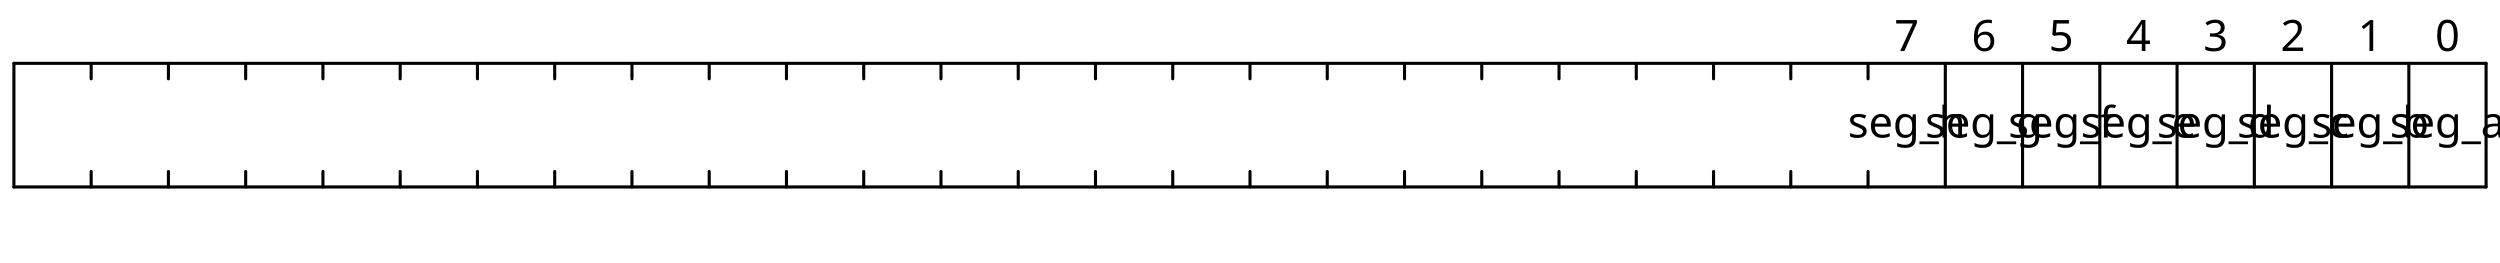
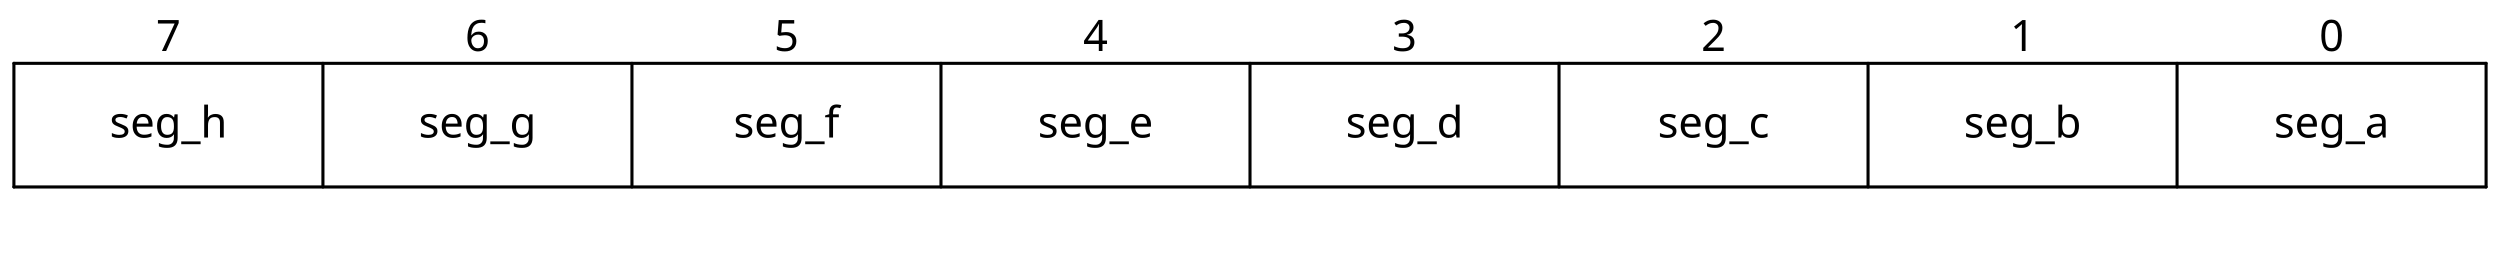
<svg xmlns="http://www.w3.org/2000/svg" baseProfile="full" class="WaveDrom" height="85" version="1.1" viewBox="0,0,809,85" width="809">
  <defs />
  <g font-family="sans-serif" font-size="14" font-weight="normal" text-anchor="middle" transform="translate(4.5,0.5)">
    <g stroke="black" stroke-linecap="round" stroke-width="1" transform="translate(0,20.0)">
      <line x1="0" x2="800" y1="0" y2="0" />
      <line x1="0" x2="0" y1="0" y2="40.0" />
      <line x1="0" x2="800" y1="40.0" y2="40.0" />
      <line x1="800.0" x2="800.0" y1="0" y2="40.0" />
-       <line x1="775.0" x2="775.0" y1="0" y2="40.0" />
-       <line x1="750.0" x2="750.0" y1="0" y2="40.0" />
-       <line x1="725.0" x2="725.0" y1="0" y2="40.0" />
      <line x1="700.0" x2="700.0" y1="0" y2="40.0" />
-       <line x1="675.0" x2="675.0" y1="0" y2="40.0" />
-       <line x1="650.0" x2="650.0" y1="0" y2="40.0" />
-       <line x1="625.0" x2="625.0" y1="0" y2="40.0" />
-       <line x1="600.0" x2="600.0" y1="0" y2="5.0" />
-       <line x1="600.0" x2="600.0" y1="35.0" y2="40.0" />
-       <line x1="575.0" x2="575.0" y1="0" y2="5.0" />
-       <line x1="575.0" x2="575.0" y1="35.0" y2="40.0" />
-       <line x1="550.0" x2="550.0" y1="0" y2="5.0" />
-       <line x1="550.0" x2="550.0" y1="35.0" y2="40.0" />
-       <line x1="525.0" x2="525.0" y1="0" y2="5.0" />
-       <line x1="525.0" x2="525.0" y1="35.0" y2="40.0" />
-       <line x1="500.0" x2="500.0" y1="0" y2="5.0" />
-       <line x1="500.0" x2="500.0" y1="35.0" y2="40.0" />
-       <line x1="475.0" x2="475.0" y1="0" y2="5.0" />
-       <line x1="475.0" x2="475.0" y1="35.0" y2="40.0" />
-       <line x1="450.0" x2="450.0" y1="0" y2="5.0" />
-       <line x1="450.0" x2="450.0" y1="35.0" y2="40.0" />
-       <line x1="425.0" x2="425.0" y1="0" y2="5.0" />
-       <line x1="425.0" x2="425.0" y1="35.0" y2="40.0" />
-       <line x1="400.0" x2="400.0" y1="0" y2="5.0" />
-       <line x1="400.0" x2="400.0" y1="35.0" y2="40.0" />
-       <line x1="375.0" x2="375.0" y1="0" y2="5.0" />
-       <line x1="375.0" x2="375.0" y1="35.0" y2="40.0" />
-       <line x1="350.0" x2="350.0" y1="0" y2="5.0" />
-       <line x1="350.0" x2="350.0" y1="35.0" y2="40.0" />
-       <line x1="325.0" x2="325.0" y1="0" y2="5.0" />
-       <line x1="325.0" x2="325.0" y1="35.0" y2="40.0" />
-       <line x1="300.0" x2="300.0" y1="0" y2="5.0" />
-       <line x1="300.0" x2="300.0" y1="35.0" y2="40.0" />
-       <line x1="275.0" x2="275.0" y1="0" y2="5.0" />
-       <line x1="275.0" x2="275.0" y1="35.0" y2="40.0" />
-       <line x1="250.0" x2="250.0" y1="0" y2="5.0" />
-       <line x1="250.0" x2="250.0" y1="35.0" y2="40.0" />
-       <line x1="225.0" x2="225.0" y1="0" y2="5.0" />
-       <line x1="225.0" x2="225.0" y1="35.0" y2="40.0" />
-       <line x1="200.0" x2="200.0" y1="0" y2="5.0" />
-       <line x1="200.0" x2="200.0" y1="35.0" y2="40.0" />
-       <line x1="175.0" x2="175.0" y1="0" y2="5.0" />
-       <line x1="175.0" x2="175.0" y1="35.0" y2="40.0" />
-       <line x1="150.0" x2="150.0" y1="0" y2="5.0" />
-       <line x1="150.0" x2="150.0" y1="35.0" y2="40.0" />
-       <line x1="125.0" x2="125.0" y1="0" y2="5.0" />
-       <line x1="125.0" x2="125.0" y1="35.0" y2="40.0" />
-       <line x1="100.0" x2="100.0" y1="0" y2="5.0" />
-       <line x1="100.0" x2="100.0" y1="35.0" y2="40.0" />
-       <line x1="75.0" x2="75.0" y1="0" y2="5.0" />
-       <line x1="75.0" x2="75.0" y1="35.0" y2="40.0" />
-       <line x1="50.0" x2="50.0" y1="0" y2="5.0" />
-       <line x1="50.0" x2="50.0" y1="35.0" y2="40.0" />
-       <line x1="25.0" x2="25.0" y1="0" y2="5.0" />
-       <line x1="25.0" x2="25.0" y1="35.0" y2="40.0" />
+       <line x1="600.0" x2="600.0" y1="0" y2="40.0" />
+       <line x1="500.0" x2="500.0" y1="0" y2="40.0" />
+       <line x1="400.0" x2="400.0" y1="0" y2="40.0" />
+       <line x1="300.0" x2="300.0" y1="0" y2="40.0" />
+       <line x1="200.0" x2="200.0" y1="0" y2="40.0" />
+       <line x1="100.0" x2="100.0" y1="0" y2="40.0" />
    </g>
    <g text-anchor="middle">
      <g>
        <g transform="translate(0,20.0)" />
-         <g transform="translate(12.5,16.0)">
-           <text x="775.0">
+         <g transform="translate(50.0,16.0)">
+           <text x="700.0">
            <tspan>0</tspan>
          </text>
-           <text x="750.0">
+           <text x="600.0">
            <tspan>1</tspan>
          </text>
-           <text x="725.0">
+           <text x="500.0">
            <tspan>2</tspan>
          </text>
-           <text x="700.0">
+           <text x="400.0">
            <tspan>3</tspan>
          </text>
-           <text x="675.0">
+           <text x="300.0">
            <tspan>4</tspan>
          </text>
-           <text x="650.0">
+           <text x="200.0">
            <tspan>5</tspan>
          </text>
-           <text x="625.0">
+           <text x="100.0">
            <tspan>6</tspan>
          </text>
-           <text x="600.0">
+           <text x="0.0">
            <tspan>7</tspan>
          </text>
        </g>
-         <g transform="translate(12.5,44.0)">
-           <text x="775.0">
+         <g transform="translate(50.0,44.0)">
+           <text x="700.0">
            <tspan>seg_a</tspan>
          </text>
-           <text x="750.0">
+           <text x="600.0">
            <tspan>seg_b</tspan>
          </text>
-           <text x="725.0">
+           <text x="500.0">
            <tspan>seg_c</tspan>
          </text>
-           <text x="700.0">
+           <text x="400.0">
            <tspan>seg_d</tspan>
          </text>
-           <text x="675.0">
+           <text x="300.0">
            <tspan>seg_e</tspan>
          </text>
-           <text x="650.0">
+           <text x="200.0">
            <tspan>seg_f</tspan>
          </text>
-           <text x="625.0">
+           <text x="100.0">
            <tspan>seg_g</tspan>
          </text>
-           <text x="600.0">
+           <text>
            <tspan>seg_h</tspan>
          </text>
        </g>
-         <g transform="translate(12.5,80)" />
+         <g transform="translate(50.0,80)" />
      </g>
    </g>
  </g>
</svg>
